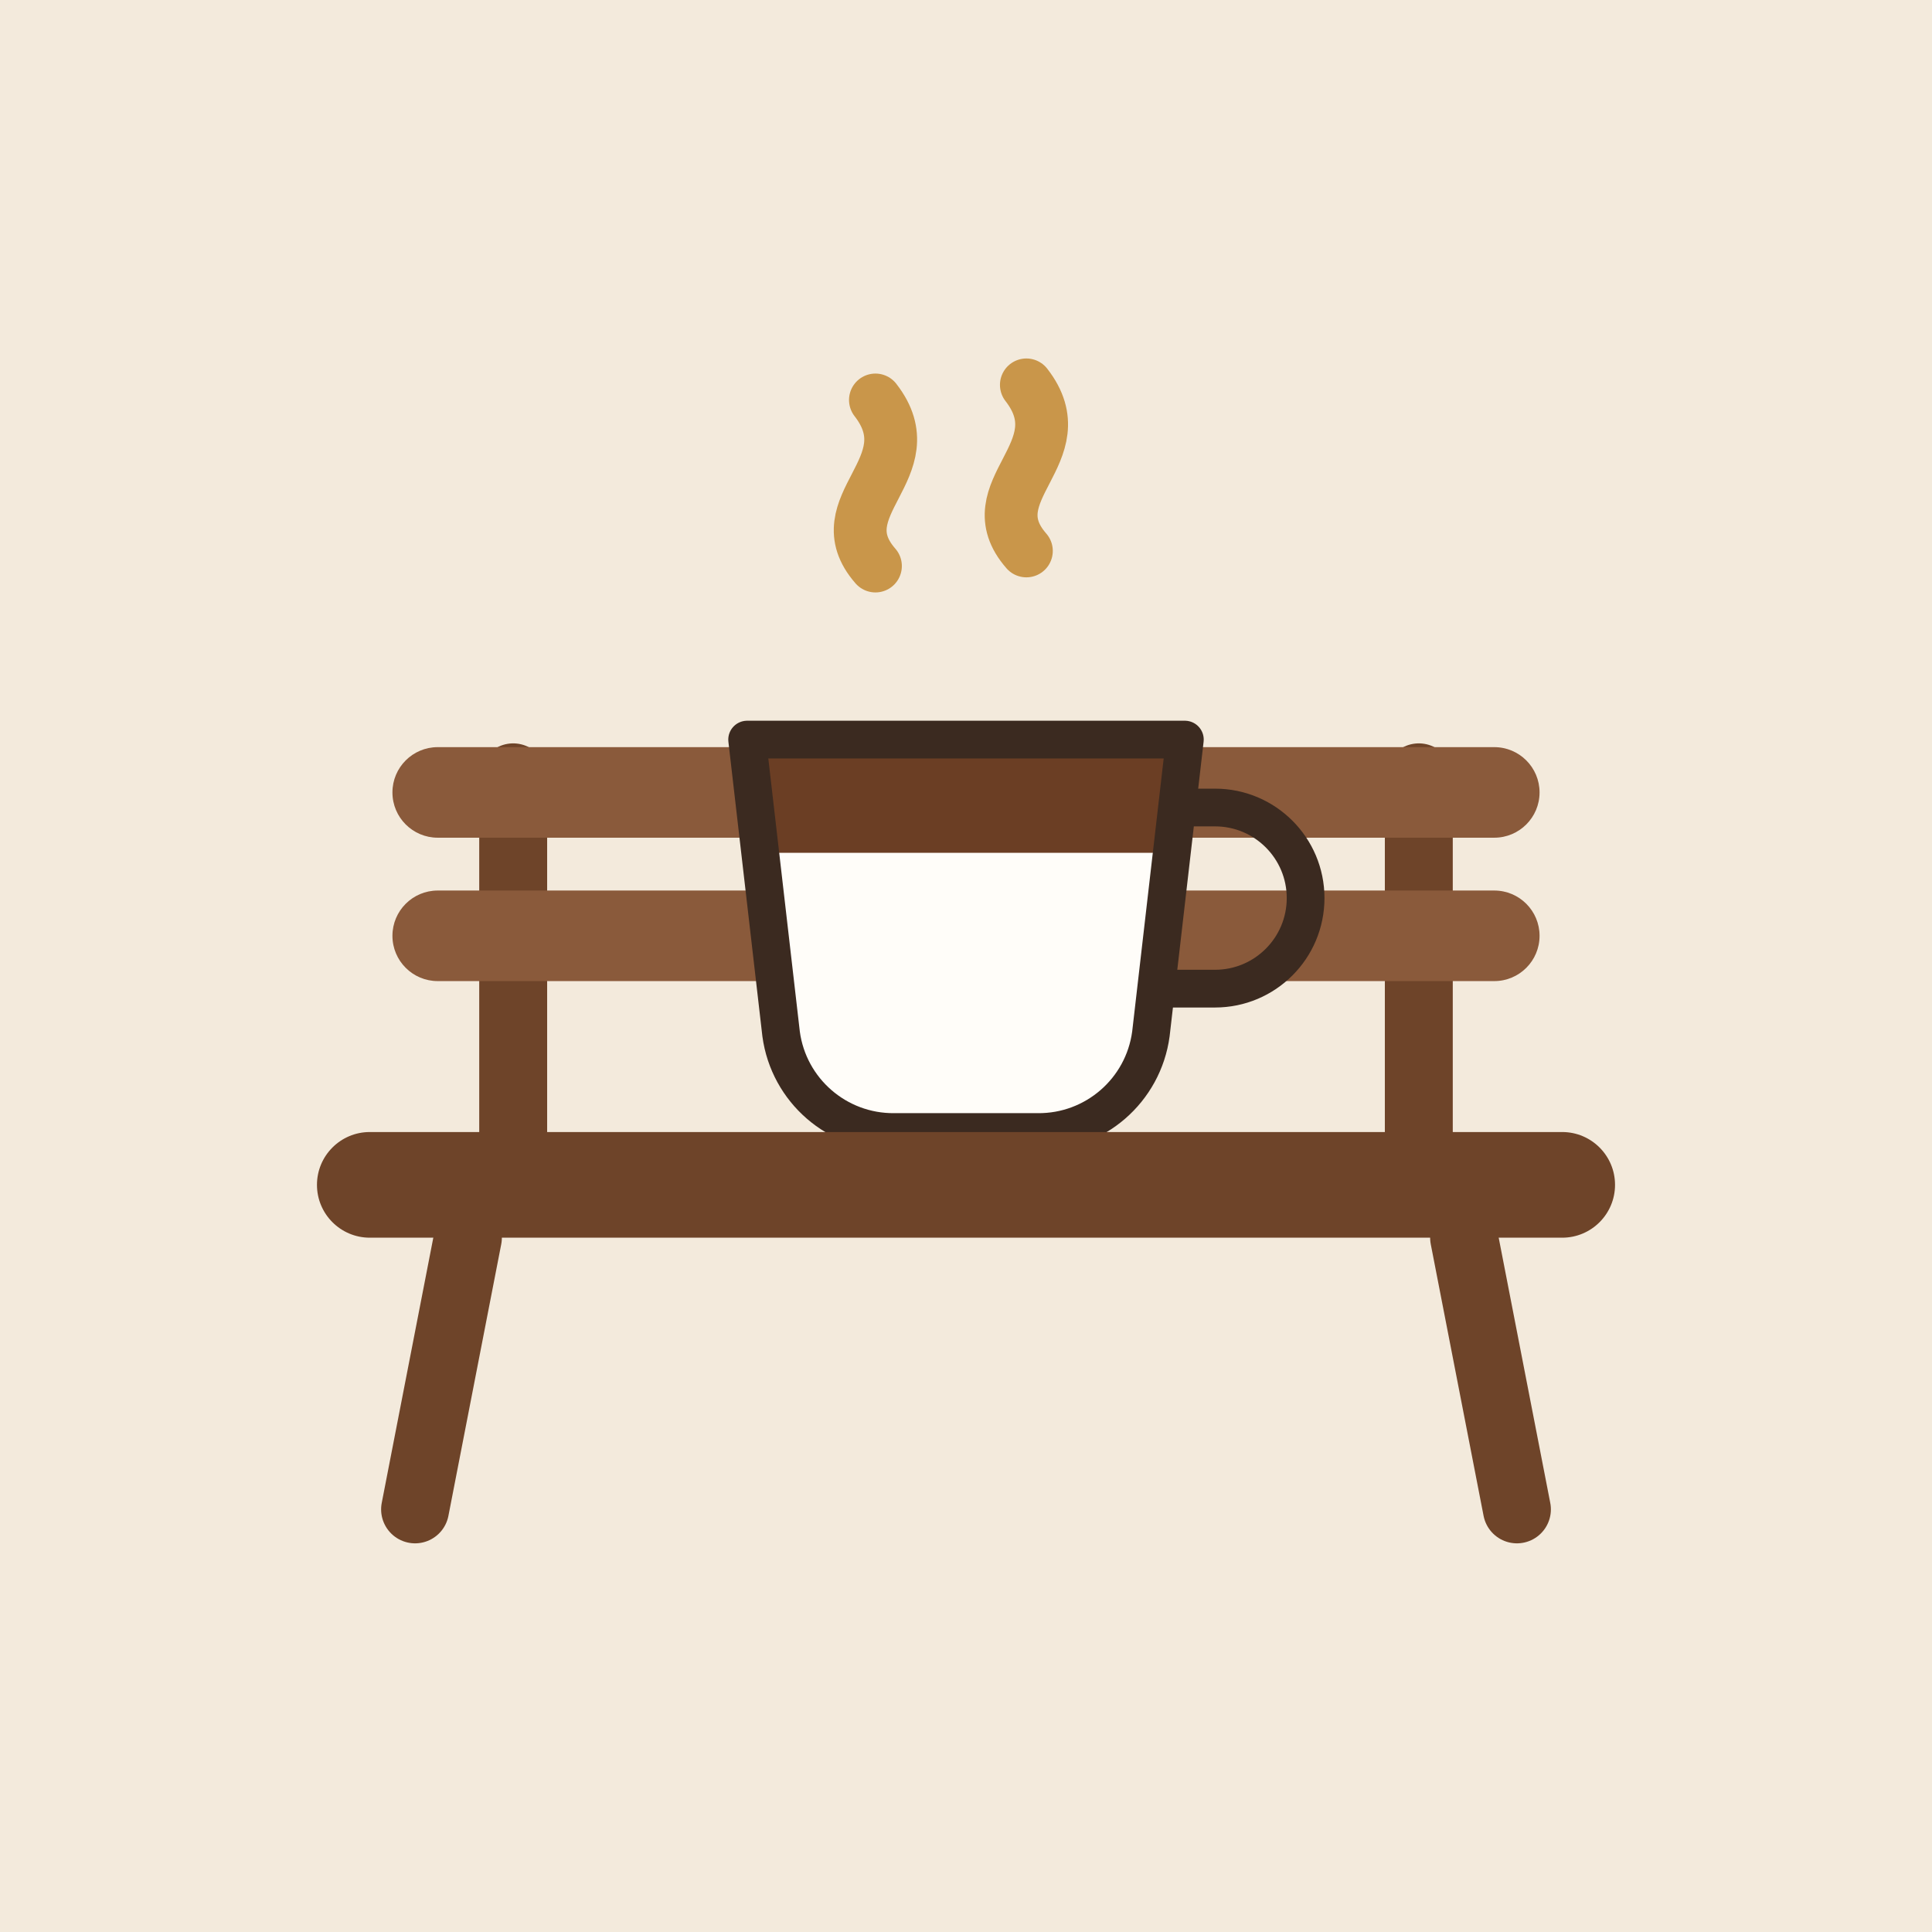
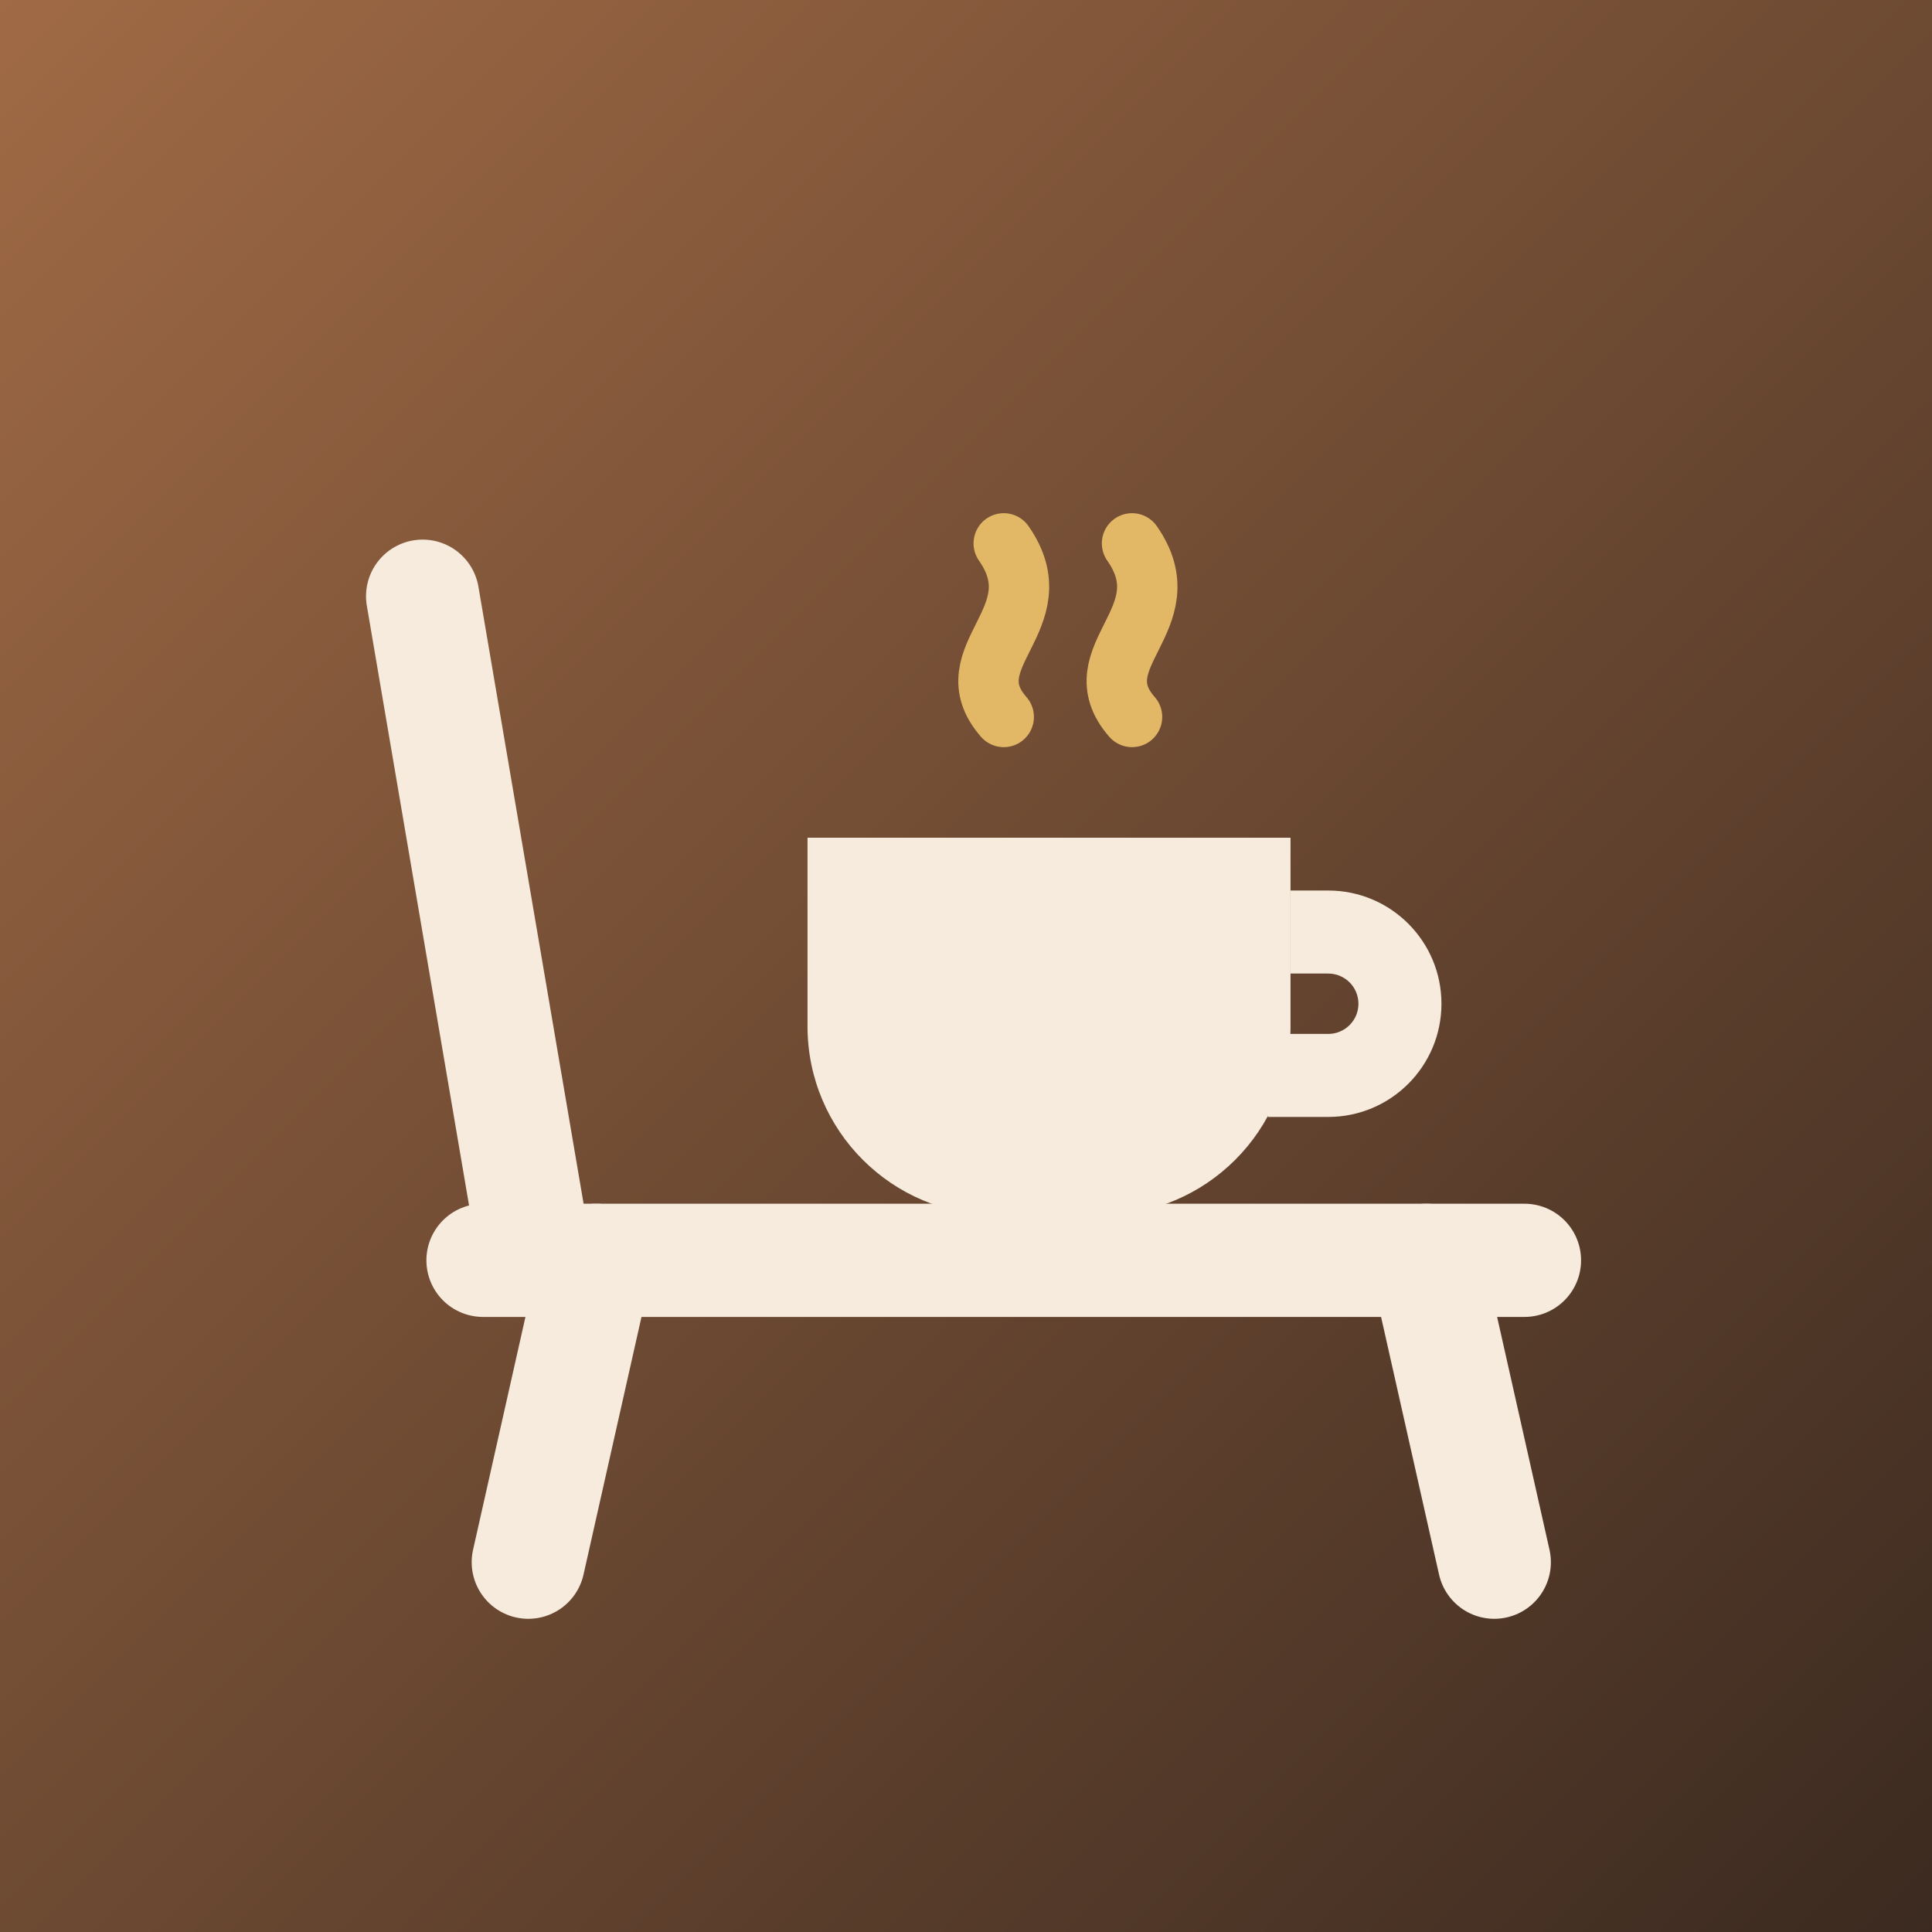
<svg xmlns="http://www.w3.org/2000/svg" viewBox="0 0 512 512">
-   <rect width="512" height="512" fill="#F3EADC" />
-   <g stroke-linecap="round" stroke-linejoin="round">
-     <path d="M232 150c-14-16 14-26 0-44" fill="none" stroke="#C9964A" stroke-width="14" />
-     <path d="M272 146c-14-16 14-26 0-44" fill="none" stroke="#C9964A" stroke-width="14" />
-     <path d="M136 206V318M376 206V318" stroke="#6E4429" stroke-width="18" />
-     <rect x="104" y="198" width="304" height="24" rx="12" fill="#8A5A3B" />
-     <rect x="104" y="236" width="304" height="24" rx="12" fill="#8A5A3B" />
-     <path d="M198 196h116l-9 78a30 30 0 0 1-30 26h-38a30 30 0 0 1-30-26z" fill="#FFFDF9" />
-     <path d="M198 196h116l-3.4 30h-109.2z" fill="#6B3E24" />
-     <path d="M198 196h116l-9 78a30 30 0 0 1-30 26h-38a30 30 0 0 1-30-26z" fill="none" stroke="#3B2A20" stroke-width="10" />
-     <path d="M312 214h10a24 24 0 0 1 0 48h-15" fill="none" stroke="#3B2A20" stroke-width="10" />
-     <rect x="84" y="300" width="344" height="28" rx="14" fill="#6E4429" />
-     <path d="M124 328l-14 72M388 328l14 72" stroke="#6E4429" stroke-width="18" />
+   <defs>
+     <linearGradient id="g" x1="0" y1="0" x2="1" y2="1">
+       <stop offset="0" stop-color="#A06A45" />
+       <stop offset="1" stop-color="#3B2A20" />
+     </linearGradient>
+   </defs>
+   <rect width="512" height="512" fill="url(#g)" />
+   <g stroke="#F6EBDD" stroke-width="30" stroke-linecap="round" stroke-linejoin="round" fill="none">
+     <path d="M112 158l30 176" />
+     <path d="M128 334h276" />
+     <path d="M158 334l-18 80M378 334l18 80" />
  </g>
+   <g fill="#F6EBDD">
+     <path d="M214 222h128v50a50 50 0 0 1-50 50h-28a50 50 0 0 1-50-50z" />
+     <path d="M342 236h10a30 30 0 0 1 0 60h-16v-22h16a8 8 0 0 0 0-16h-10z" />
+   </g>
+   <path d="M266 190c-14-16 14-26 0-46M300 190c-14-16 14-26 0-46" fill="none" stroke="#E2B866" stroke-width="16" stroke-linecap="round" />
</svg>
